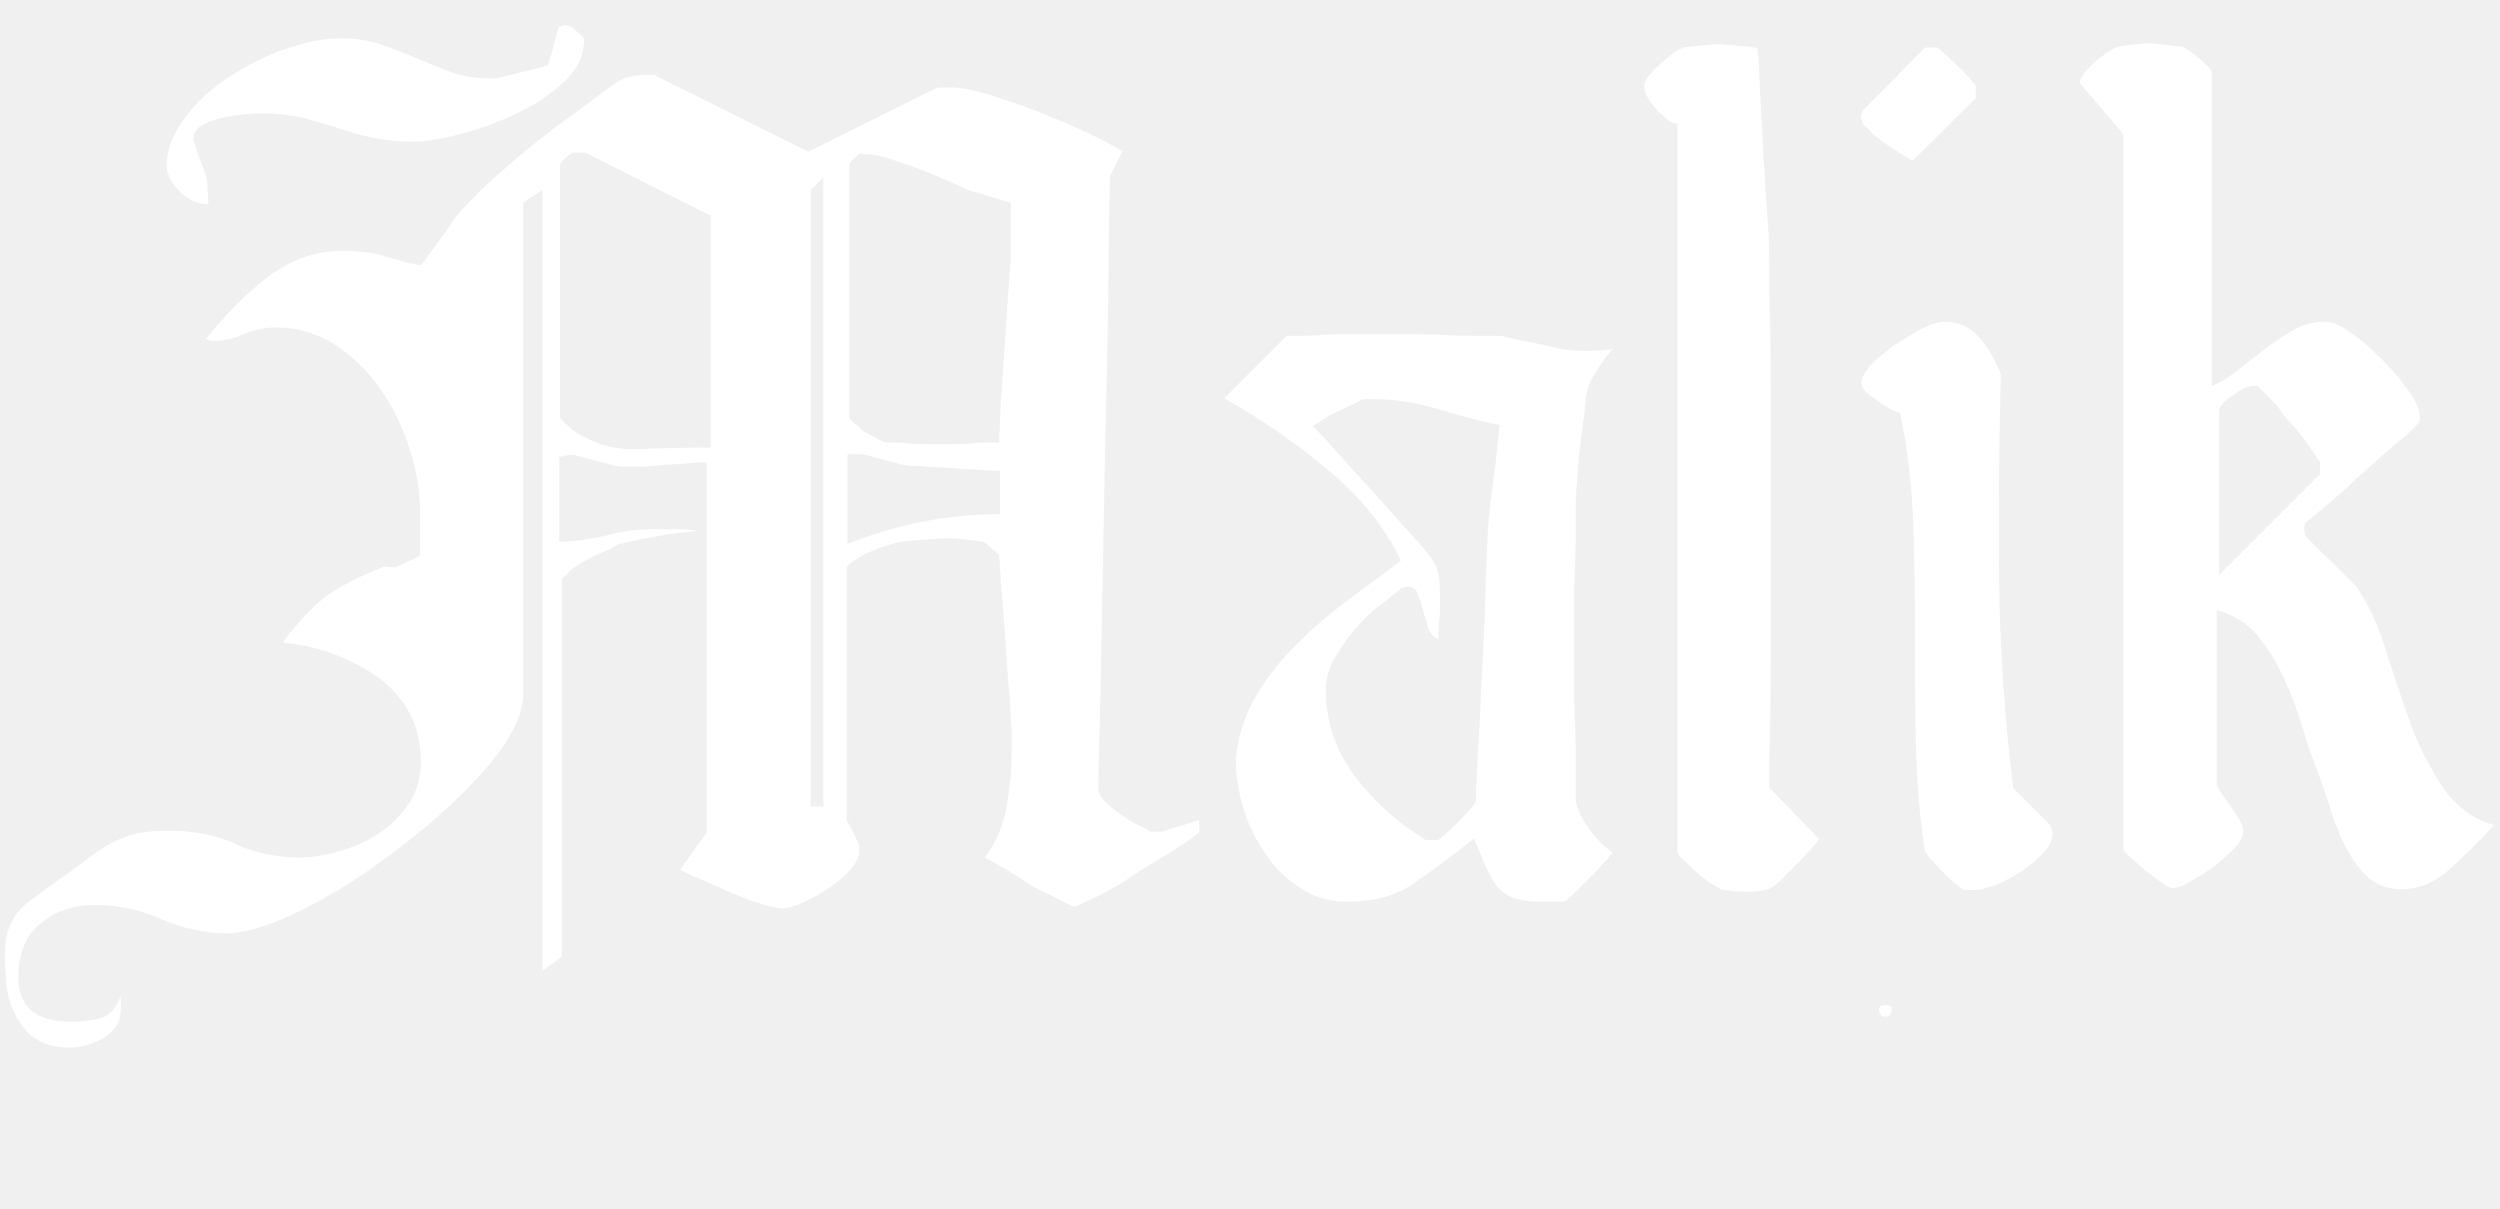
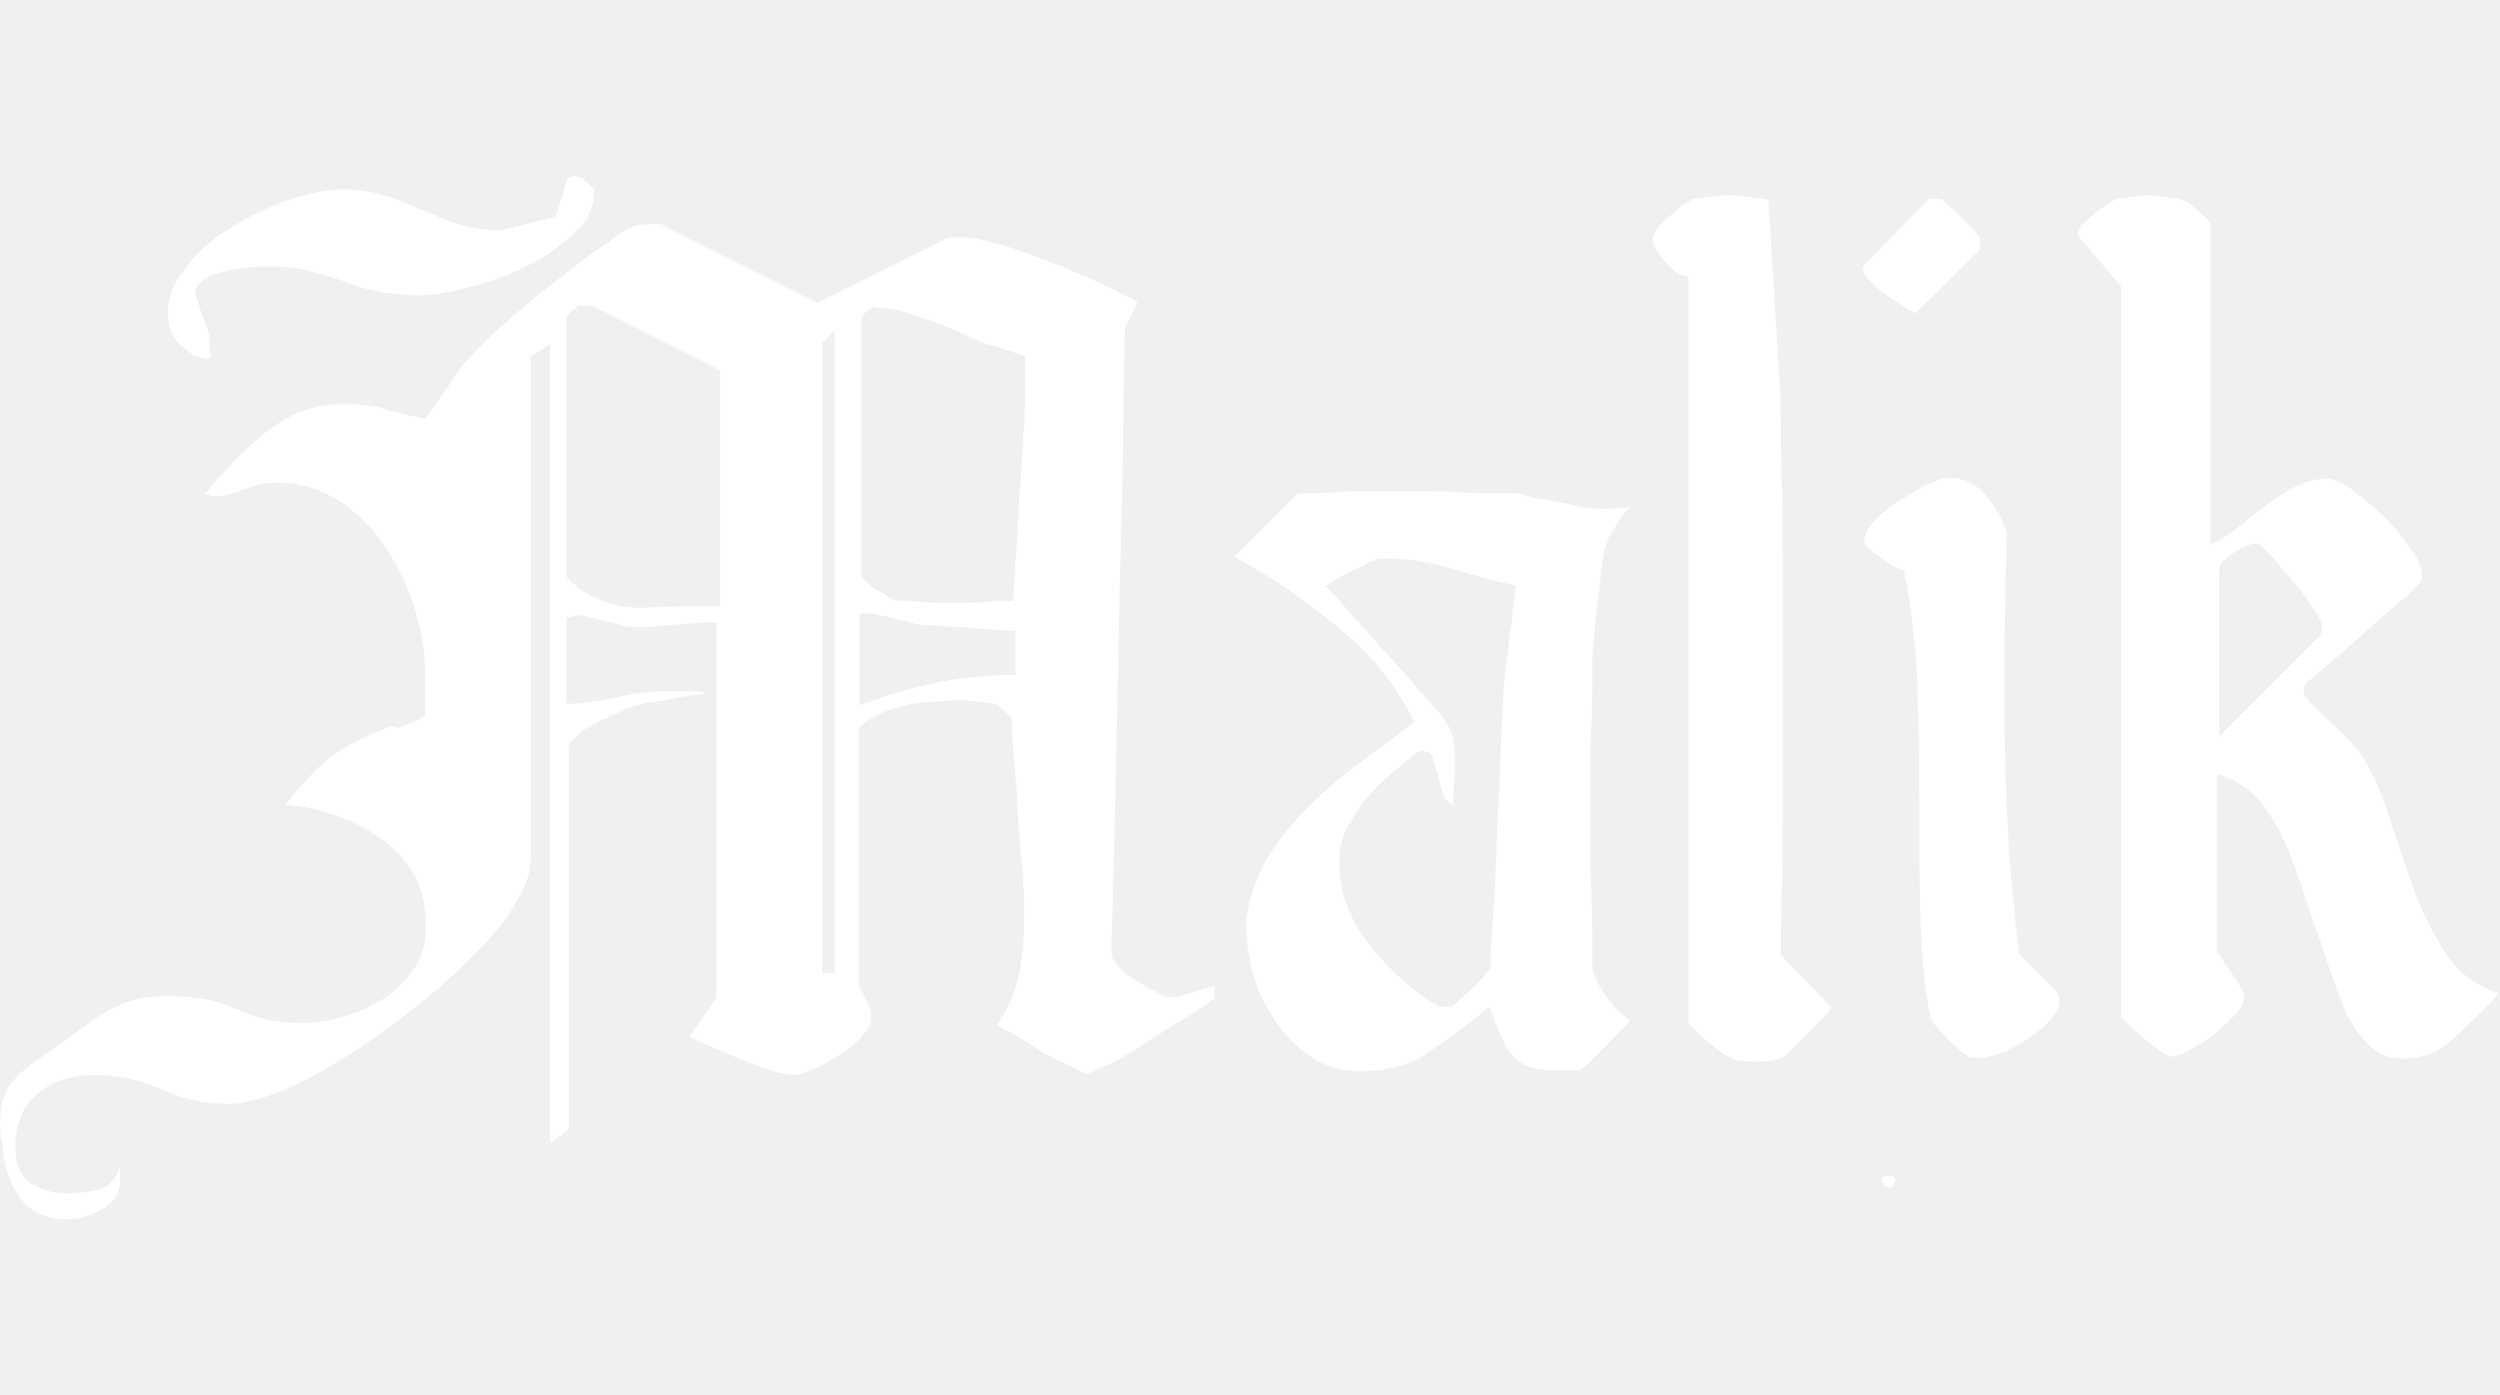
- <svg xmlns="http://www.w3.org/2000/svg" version="1.1" id="Layer_1" x="0px" y="0px" width="260" viewBox="0 0 300 145" style="enable-background:new 0 0 300 145;" xml:space="preserve">
+ <svg xmlns="http://www.w3.org/2000/svg" version="1.1" id="Layer_1" x="0px" y="0px" width="270" viewBox="0 0 260 145" style="enable-background:new 0 0 260 145;" xml:space="preserve">
  <style type="text/css">
	.st0{fill:#FFFFFF;}
</style>
  <g>
-     <path class="st0" d="M0.7,112.8c0.2-1.1,0.5-1.9,1-2.7s1.1-1.4,1.9-2s1.8-1.4,3-2.2c1.4-1,2.7-1.9,3.7-2.7c1-0.8,1.9-1.4,2.8-1.9   c0.9-0.5,1.9-0.9,3-1.2c1.1-0.3,2.5-0.4,4.3-0.4c2.9,0,5.5,0.5,7.9,1.6s5,1.6,7.7,1.6c1.6,0,3.2-0.3,4.9-0.8   c1.7-0.5,3.3-1.2,4.7-2.2c1.4-0.9,2.5-2.1,3.5-3.5c0.9-1.4,1.4-3,1.4-4.9c0-2.4-0.5-4.5-1.5-6.2c-1-1.7-2.3-3.1-3.9-4.2   c-1.6-1.1-3.4-2-5.3-2.7c-1.9-0.7-3.9-1.1-5.9-1.3c1.9-2.5,3.7-4.4,5.3-5.6c1.7-1.2,3.9-2.3,6.6-3.4c0.1-0.1,0.4-0.1,0.8-0.1   c0.4,0.1,0.7,0.1,0.8,0.1c0.2-0.1,0.7-0.3,1.5-0.7c0.8-0.3,1.3-0.6,1.5-0.8v-5.3c0-2.3-0.4-4.8-1.2-7.3c-0.8-2.5-1.9-4.9-3.4-7.1   c-1.5-2.2-3.3-4-5.4-5.4c-2.1-1.4-4.5-2.2-7.3-2.2c-1.4,0-2.7,0.3-3.9,0.8c-1.2,0.6-2.4,0.8-3.7,0.8c-0.1,0-0.2,0-0.4-0.1   c-0.2-0.1-0.3-0.1-0.4-0.1c2-2.5,4.3-5,7.1-7.2s5.8-3.4,9.4-3.4c0.4,0,1.1,0,1.8,0.1c0.8,0.1,1.2,0.1,1.3,0.1   c0.1,0,0.5,0.1,1.1,0.2c0.6,0.2,1.3,0.4,2,0.6c0.7,0.2,1.4,0.4,1.9,0.5c0.6,0.1,0.9,0.2,1.2,0.2c0.1-0.1,0.4-0.4,0.8-1   c0.4-0.6,0.9-1.2,1.4-1.9c0.5-0.7,1-1.4,1.4-2c0.4-0.6,0.7-1,0.8-1.1c1.1-1.3,2.5-2.7,4.1-4.2c1.6-1.4,3.2-2.8,4.9-4.2   c1.7-1.3,3.3-2.6,4.9-3.7c1.6-1.2,3-2.2,4.2-3.1c0.9-0.7,1.6-1.1,2.2-1.3c0.6-0.2,1.4-0.3,2.4-0.3c0.2,0,0.5,0,0.8,0   c0.3,0,0.5,0.1,0.5,0.2l18.1,9l15.1-7.5c0.1-0.1,0.4-0.2,1-0.2c0.6,0,0.9,0,1.2,0c1,0,2.4,0.3,4.2,0.8c1.8,0.6,3.8,1.2,5.8,2   c2,0.8,4,1.6,5.9,2.5c1.9,0.9,3.4,1.7,4.5,2.3l-1.5,3c-0.1,5.2-0.2,9.9-0.2,14c-0.1,4.2-0.1,8.9-0.3,14.1c-0.1,5.3-0.2,10.6-0.3,16   c-0.1,5.4-0.2,10.6-0.3,15.6c-0.1,5-0.2,9.3-0.3,12.8v1c0,0.6,0.3,1.1,0.9,1.7c0.6,0.6,1.3,1.1,2,1.6c0.7,0.5,1.4,0.9,2.1,1.2   c0.7,0.3,1.1,0.6,1.2,0.7h0.7h0.8c0.3-0.1,1.1-0.4,2.2-0.7c1.2-0.4,1.9-0.6,2.2-0.7v1.5c-1.3,1-2.5,1.8-3.5,2.4   c-1,0.6-2,1.2-3.1,1.9c-1.1,0.7-1.9,1.2-2.6,1.7c-0.3,0.2-0.8,0.5-1.4,0.8c-0.6,0.3-1.2,0.7-1.9,1c-0.7,0.3-1.2,0.6-1.7,0.8   c-0.5,0.2-0.8,0.3-0.9,0.3c-1.6-0.8-2.5-1.3-3-1.5c-0.3-0.1-0.9-0.4-1.6-0.8c-0.7-0.4-1.5-0.9-2.2-1.4c-0.8-0.5-1.5-0.9-2.2-1.3   c-0.7-0.4-1.3-0.7-1.6-0.9c1.3-1.8,2.2-3.8,2.6-6.1s0.6-4.5,0.6-6.6v-2.5c-0.1-1.5-0.2-3.5-0.4-5.9c-0.2-2.4-0.3-4.7-0.5-7   c-0.2-2.3-0.4-5-0.6-8.2l-1.7-1.5c-0.2-0.1-0.9-0.2-1.9-0.3c-1-0.1-1.9-0.2-2.4-0.2c-0.8,0-1.9,0.1-3.5,0.2   c-1.6,0.1-2.4,0.2-2.7,0.3c-0.4,0.1-1,0.3-1.7,0.5c-0.7,0.2-1.3,0.5-2,0.8c-0.7,0.3-1.2,0.7-1.7,1c-0.4,0.3-0.7,0.6-0.7,0.7v30.3   c0.1,0.2,0.4,0.7,0.8,1.5c0.4,0.8,0.6,1.3,0.7,1.5v0.8c0,0.7-0.4,1.4-1.1,2.2c-0.7,0.8-1.6,1.6-2.6,2.2c-1,0.7-2,1.2-3,1.7   c-1,0.4-1.8,0.7-2.5,0.7c-0.2,0-0.5,0-0.8-0.1c-0.3-0.1-0.6-0.1-0.7-0.1c-0.4-0.1-1.2-0.4-2.2-0.7c-1-0.4-2.1-0.8-3.2-1.3   s-2.2-1-3.2-1.4c-1-0.4-1.7-0.8-2.2-1l3.2-4.5V55.5c-0.4,0-1.2,0-2.2,0.1c-1,0.1-2.1,0.1-3.2,0.2S77.8,56,76.8,56c-1,0-1.7,0-2.2,0   c-0.2,0-0.6-0.1-1.2-0.2c-0.6-0.2-1.2-0.3-1.8-0.5c-0.7-0.2-1.3-0.3-1.9-0.5c-0.6-0.2-1-0.2-1.1-0.2c-0.2,0-0.5,0-0.8,0.1   c-0.3,0.1-0.6,0.1-0.7,0.1V65c1.9,0,3.7-0.3,5.5-0.7c1.8-0.5,3.7-0.8,5.8-0.8c0.4,0,1.3,0,2.7,0c1.3,0,2.2,0.1,2.7,0.2   c-0.3,0-0.9,0.1-1.8,0.2c-0.9,0.1-1.8,0.2-2.8,0.4c-1,0.2-1.9,0.3-2.7,0.5c-0.8,0.2-1.4,0.3-1.7,0.4c-0.2,0-0.6,0.1-1.1,0.4   c-0.5,0.3-1.1,0.6-1.7,0.8c-0.7,0.3-1.3,0.6-1.8,0.9c-0.6,0.3-1,0.6-1.3,0.8c-0.2,0.1-0.5,0.4-0.9,0.8c-0.4,0.4-0.6,0.6-0.6,0.7   v45.2l-2.3,1.7V22.8l-2.3,1.5v59c0,1.7-0.7,3.5-2,5.6c-1.3,2.1-3.1,4.1-5.2,6.2c-2.1,2.1-4.5,4.2-7.1,6.2c-2.6,2-5.2,3.9-7.9,5.5   c-2.7,1.6-5.2,2.9-7.5,3.8c-2.3,0.9-4.3,1.4-5.8,1.4c-2.8,0-5.4-0.6-7.9-1.7c-2.5-1.1-5.1-1.7-7.9-1.7c-2.7,0-4.9,0.7-6.6,2.2   c-1.8,1.4-2.7,3.6-2.7,6.5c0,1.9,0.6,3.2,1.7,4.1c1.2,0.8,2.6,1.2,4.4,1.2c1.3,0,2.5-0.1,3.7-0.4s1.9-1.2,2.5-2.7v1.5   c0,1.6-0.7,2.7-2,3.5c-1.3,0.8-2.7,1.2-4.2,1.2c-2.5,0-4.5-0.9-5.7-2.7c-1.3-1.8-1.9-3.8-1.9-6.1C0.5,115.2,0.6,113.9,0.7,112.8z    M22.3,14c1.4-1.9,3.2-3.5,5.4-4.9c2.2-1.4,4.4-2.5,6.8-3.3c2.4-0.8,4.5-1.2,6.4-1.2c1.7,0,3.2,0.2,4.7,0.7c1.5,0.5,3,1.1,4.4,1.7   c1.4,0.6,2.9,1.2,4.3,1.7c1.4,0.5,2.9,0.7,4.5,0.7h0.7c0.9-0.2,2.1-0.5,3.7-0.9c1.6-0.4,2.4-0.6,2.5-0.6C65.8,7.7,65.9,7.4,66,7   c0.1-0.4,0.3-0.9,0.4-1.4s0.3-1,0.4-1.5c0.1-0.5,0.2-0.8,0.3-0.9C67.5,3.1,67.7,3,67.8,3s0.3,0,0.4,0.1c0.2,0.1,0.3,0.1,0.4,0.1   c0.2,0.2,0.5,0.5,0.9,0.8c0.4,0.3,0.6,0.6,0.6,0.7c0,1.9-0.8,3.6-2.4,5.1c-1.6,1.5-3.5,2.8-5.7,3.8c-2.2,1.1-4.5,1.9-6.8,2.5   C52.9,16.7,51,17,49.6,17c-1.9,0-3.6-0.2-5-0.5c-1.4-0.3-2.8-0.7-4.2-1.2c-1.3-0.4-2.7-0.8-4.2-1.2c-1.4-0.3-3-0.5-4.7-0.5   c-0.3,0-1,0-1.9,0.1c-0.9,0.1-1.9,0.2-2.8,0.4c-0.9,0.2-1.8,0.5-2.5,0.9c-0.7,0.4-1.1,1-1.1,1.7c0,0.2,0.3,1,0.7,2.2   c0.5,1.3,0.8,2,0.8,2.2c0.1,0.2,0.2,0.8,0.2,1.7c0.1,0.9,0.1,1.5,0.1,1.7c-1.2,0-2.4-0.5-3.4-1.5c-1.1-1-1.6-2.1-1.6-3.3   C20.1,17.8,20.8,15.9,22.3,14z M68.7,18.3c-0.2,0.1-0.5,0.4-0.9,0.7c-0.4,0.4-0.6,0.6-0.6,0.8v30.3c0,0.1,0.2,0.3,0.6,0.7   c0.4,0.3,0.7,0.6,0.9,0.8c2.5,1.7,5.1,2.4,7.7,2.3c2.6-0.1,5.6-0.2,8.9-0.2V25.9l-15.1-7.6h-0.8H68.7z M97.3,96.8h1.5V21.3   l-1.5,1.5V96.8z M103.4,18.3c-0.2,0.1-0.5,0.4-0.9,0.7c-0.4,0.4-0.6,0.6-0.6,0.8v30.3c0,0.1,0.2,0.3,0.6,0.7   c0.4,0.3,0.7,0.6,0.9,0.8c0.3,0.2,0.9,0.5,1.6,0.9c0.7,0.4,1.2,0.6,1.4,0.6h0.8c0.5,0,1.2,0,1.9,0.1c0.7,0.1,1.5,0.1,2.2,0.1   c0.8,0,1.4,0,1.8,0c0.2,0,0.7,0,1.3,0c0.7,0,1.4,0,2.1-0.1c0.7-0.1,1.4-0.1,1.9-0.1c0.7,0,1.2,0,1.5,0c0-0.9,0.1-2.5,0.2-4.8   c0.2-2.3,0.3-4.8,0.5-7.3c0.2-2.5,0.3-5,0.5-7.2c0.2-2.3,0.2-3.9,0.2-4.8v-2.8v-1.8c-0.1-0.1-0.4-0.2-0.8-0.3   c-0.4-0.1-0.9-0.3-1.4-0.4c-0.5-0.2-1-0.3-1.5-0.5s-0.8-0.2-0.9-0.2c-0.6-0.2-1.4-0.6-2.5-1.1c-1.1-0.5-2.3-1-3.6-1.5   c-1.3-0.5-2.5-0.9-3.7-1.3c-1.2-0.4-2.2-0.6-3-0.6H103.4z M101.9,65.2c5.8-2.3,11.8-3.5,18.1-3.5v-5.2c-0.4,0-1.2,0-2.2-0.1   c-1-0.1-2.1-0.1-3.2-0.2c-1.1-0.1-2.2-0.1-3.2-0.2c-1-0.1-1.7-0.1-2.2-0.1c-0.2,0-0.6-0.1-1.2-0.2c-0.6-0.2-1.2-0.3-1.8-0.5   c-0.7-0.2-1.3-0.3-1.9-0.5c-0.6-0.2-1-0.2-1.1-0.2h-0.8h-0.7V65.2z" />
-     <path class="st0" d="M150.5,83.9c1.3-2.3,3-4.5,5-6.5c2-2,4.1-3.8,6.4-5.5c2.3-1.7,4.3-3.2,6.2-4.6c-2-4.2-5-7.9-9.1-11.2   c-4-3.3-8.1-6.1-12.1-8.3l7.5-7.5h1.2c0.9,0,1.9,0,2.9-0.1c1.1-0.1,2.1-0.1,3.2-0.1c1.2,0,2.2,0,3,0c0.9,0,2.1,0,3.7,0   c1.7,0,3.3,0,4.9,0.1c1.6,0.1,3.1,0.1,4.4,0.1c1.3,0,2.1,0,2.3,0c0.2,0,0.7,0.1,1.4,0.3c0.7,0.2,1.5,0.3,2.4,0.5   c0.9,0.2,1.7,0.3,2.4,0.5c0.7,0.2,1.2,0.3,1.4,0.3c0.4,0.1,1.4,0.2,2.8,0.2c1.5,0,2.6-0.1,3.2-0.2c-0.3,0.2-0.9,0.9-1.7,2.1   s-1.2,2-1.3,2.4c-0.1,0.3-0.3,1.1-0.4,2.4s-0.3,2.6-0.5,4.1c-0.2,1.4-0.3,2.8-0.4,4.2c-0.1,1.3-0.2,2.3-0.2,3c0,0.2,0,1.1,0,2.5   c0,1.4,0,3.1-0.1,5c-0.1,1.9-0.1,3.8-0.1,5.8c0,2,0,3.6,0,4.8c0,0.7,0,1.9,0,3.7c0,1.7,0,3.4,0.1,5.3c0.1,1.9,0.1,3.7,0.1,5.5   c0,1.7,0,2.8,0,3.5c0.3,1.2,0.9,2.4,1.7,3.4c0.8,1.1,1.7,2,2.7,2.7c-0.2,0.3-0.6,0.8-1.1,1.3c-0.5,0.6-1.1,1.2-1.7,1.8   c-0.7,0.7-1.3,1.3-1.8,1.8c-0.6,0.6-1,0.9-1.3,1c-0.1,0-0.5,0-1.2,0c-0.7,0-1.2,0-1.7,0c-1.3,0-2.4-0.2-3.2-0.5   c-0.8-0.3-1.4-0.8-1.9-1.4c-0.5-0.6-0.9-1.4-1.3-2.3c-0.4-0.9-0.9-2.1-1.4-3.4c-2.5,2-4.9,3.8-7.1,5.3c-2.2,1.6-4.9,2.3-8.2,2.3   c-2,0-3.8-0.5-5.5-1.6c-1.7-1.1-3.1-2.4-4.2-4.1c-1.2-1.7-2.1-3.5-2.7-5.5c-0.6-2-0.9-3.9-0.9-5.8   C148.5,88.7,149.2,86.3,150.5,83.9z M162.7,93.3c2.4,3.1,5.2,5.6,8.4,7.5h0.8h0.7c0.4-0.3,1.3-1.1,2.4-2.2c1.2-1.2,1.9-2,2.1-2.4   c0-1.2,0.1-3.4,0.3-6.5c0.2-3.1,0.3-6.4,0.5-10c0.2-3.5,0.3-6.9,0.4-10.1c0.1-3.2,0.2-5.3,0.3-6.6c0-0.4,0.1-1.2,0.2-2.4   c0.2-1.2,0.3-2.4,0.5-3.7s0.3-2.5,0.4-3.6c0.1-1.1,0.2-1.9,0.3-2.3c-2.2-0.4-4.7-1.1-7.4-1.9c-2.7-0.8-5.3-1.2-7.7-1.2h-1.3   c-0.2,0.1-0.6,0.3-1.2,0.6c-0.6,0.3-1.2,0.6-1.9,0.9c-0.7,0.3-1.3,0.7-1.8,1c-0.6,0.3-0.9,0.6-1.2,0.7c0.6,0.6,1.5,1.5,2.7,2.9   c1.3,1.4,2.6,2.9,4.1,4.5c1.4,1.6,2.8,3.1,4.1,4.6c1.3,1.4,2.2,2.4,2.7,3c1,1.2,1.5,2.3,1.6,3.2c0.1,0.9,0.1,2.1,0.1,3.6   c0,0.2,0,0.8-0.1,1.8c-0.1,1-0.1,1.7-0.1,2c-0.7-0.3-1.1-0.9-1.3-1.6c-0.2-0.7-0.4-1.4-0.6-2.1c-0.2-0.7-0.4-1.3-0.6-1.8   c-0.2-0.6-0.7-0.8-1.3-0.8l-0.7,0.2c-0.7,0.6-1.5,1.3-2.6,2.1c-1.1,0.8-2,1.8-3,2.9c-0.9,1.1-1.7,2.3-2.4,3.5s-1,2.4-1,3.7   C159.1,86.6,160.3,90.2,162.7,93.3z" />
-     <path class="st0" d="M199.9,14.2c-0.4-0.4-0.9-0.8-1.3-1.3c-0.4-0.5-0.8-1-1-1.4c-0.2-0.4-0.3-0.8-0.3-1.2c0-0.6,0.6-1.4,1.8-2.5   s2.1-1.8,2.7-2c0.1-0.1,0.7-0.2,1.9-0.3c1.2-0.1,2-0.2,2.6-0.2c0.4,0,1.2,0.1,2.4,0.2s1.9,0.2,2.2,0.3c0.1,1,0.2,2.7,0.3,5.1   c0.1,2.4,0.3,4.9,0.4,7.6c0.2,2.7,0.3,5.3,0.5,7.7c0.2,2.4,0.2,4.2,0.2,5.2c0,1.6,0,4,0.1,7.3c0.1,3.3,0.1,7.1,0.1,11.3   c0,4.1,0,8.4,0,13c0,4.5,0,8.9,0,13.1c0,4.1,0,7.8-0.1,11.1c-0.1,3.3-0.1,5.8-0.1,7.3l6,6.2c-0.2,0.3-0.6,0.8-1.1,1.3   c-0.5,0.6-1.1,1.2-1.7,1.8c-0.7,0.7-1.3,1.3-1.8,1.8c-0.6,0.6-1,0.9-1.3,1c-0.1,0.1-0.5,0.2-1.2,0.3c-0.7,0.1-1.3,0.1-1.7,0.1   s-1.1,0-1.8-0.1c-0.8-0.1-1.2-0.1-1.3-0.3c-0.3-0.1-0.8-0.4-1.4-0.8c-0.6-0.4-1.2-0.9-1.7-1.4s-1-0.9-1.4-1.3   c-0.4-0.4-0.6-0.7-0.6-0.9V14.8C200.7,14.8,200.3,14.6,199.9,14.2z" />
-     <path class="st0" d="M223.5,13.3l7.5-7.6h0.8h0.7c0.4,0.3,1.2,1.1,2.4,2.2s1.9,2,2.2,2.4V11v0.8l-7.6,7.5c-2.3-1.4-3.8-2.4-4.5-3   l-1.5-1.5c0-0.1,0-0.3-0.1-0.4s-0.1-0.3-0.1-0.4C223.3,13.9,223.4,13.6,223.5,13.3z M229.9,89c-0.1-4.4-0.1-8.8-0.1-13.1   c0-4.4-0.1-8.9-0.2-13.3c-0.2-4.4-0.7-8.8-1.6-13.1c-0.4,0-1.2-0.4-2.4-1.2c-1.2-0.8-1.9-1.4-2.1-1.8c-0.3-0.6-0.1-1.3,0.6-2.2   c0.7-0.9,1.7-1.7,2.8-2.6c1.2-0.8,2.4-1.5,3.6-2.2c1.2-0.6,2.2-0.9,2.8-0.9c1.8,0,3.2,0.7,4.3,2c1.1,1.3,1.9,2.8,2.5,4.3   c-0.2,7.9-0.3,16.1-0.2,24.8c0.1,8.6,0.7,17,1.7,24.9l4.5,4.5c0,0.1,0,0.2,0.1,0.4c0.1,0.2,0.1,0.3,0.1,0.4c0,0.8-0.3,1.6-1,2.3   c-0.7,0.8-1.5,1.5-2.5,2.2c-1,0.7-2,1.2-3.1,1.7c-1.1,0.4-2,0.7-2.7,0.7h-1.3c-0.2-0.1-0.6-0.4-1.1-0.8c-0.5-0.4-1-0.9-1.5-1.4   s-0.9-1-1.3-1.4c-0.4-0.4-0.6-0.8-0.8-1C230.3,97.8,230,93.4,229.9,89z M226.2,122c-0.3,0-0.6-0.2-0.7-0.7   c-0.1-0.4,0.1-0.7,0.7-0.7c0.7,0,0.9,0.2,0.8,0.7C226.9,121.8,226.6,122,226.2,122z" />
-     <path class="st0" d="M249.6,10c-0.1-0.1,0-0.4,0.2-0.8s0.7-0.9,1.2-1.4s1-0.9,1.6-1.3c0.6-0.4,1.1-0.7,1.5-0.9   c0.1,0,0.6-0.1,1.5-0.2c0.9-0.1,1.6-0.2,2.2-0.2c0.6,0,1.3,0.1,2.3,0.2c1,0.1,1.5,0.2,1.7,0.2c0.6,0.2,1.3,0.7,2.2,1.5   c0.9,0.8,1.4,1.3,1.4,1.5v37.7c1.1-0.4,2.2-1.1,3.3-2c1.1-0.9,2.2-1.7,3.3-2.6c1.1-0.8,2.2-1.5,3.4-2.2c1.2-0.6,2.4-0.9,3.6-0.9   c0.9,0,2,0.5,3.2,1.4c1.3,0.9,2.5,2,3.7,3.2c1.2,1.2,2.3,2.5,3.2,3.8c0.9,1.3,1.3,2.3,1.3,3c0,0.4-0.1,0.7-0.2,0.8   c-0.8,0.8-1.3,1.3-1.5,1.5c-0.4,0.3-1.3,1-2.4,2c-1.2,1-2.4,2.1-3.6,3.2c-1.2,1.2-2.4,2.2-3.6,3.2c-1.2,1-2,1.7-2.4,2   c-0.1,0.1-0.2,0.4-0.2,0.8c0,0.4,0.1,0.7,0.2,0.8c0.1,0.2,0.5,0.6,1.1,1.2c0.6,0.6,1.2,1.2,1.9,1.8c0.7,0.7,1.3,1.3,1.9,1.9   s1,1,1.1,1.1c1.4,2,2.6,4.5,3.5,7.4c0.9,2.9,1.9,5.8,2.9,8.7s2.4,5.5,3.9,7.9c1.6,2.4,3.7,4,6.3,4.7c-1.4,1.6-3.1,3.2-5,5   c-1.9,1.8-3.9,2.7-6.1,2.7c-1.7,0-3-0.5-4.1-1.5c-1.1-1-1.9-2.2-2.7-3.7c-0.7-1.4-1.3-3-1.8-4.6c-0.5-1.6-1-3-1.4-4.1   c-0.7-1.7-1.3-3.5-1.9-5.5c-0.6-2-1.3-3.9-2.2-5.8c-0.8-1.9-1.9-3.6-3.1-5.1c-1.2-1.5-2.9-2.6-5-3.2v21.1c0.2,0.3,0.7,1.1,1.5,2.2   s1.3,2,1.5,2.4c0.1,0.3,0.2,0.6,0.2,0.7c0,0.7-0.3,1.4-1,2.1s-1.4,1.4-2.3,2.1c-0.9,0.7-1.7,1.2-2.6,1.7c-0.8,0.5-1.4,0.8-1.7,0.9   c-0.1,0-0.3,0-0.4,0.1c-0.2,0.1-0.3,0.1-0.4,0.1c-0.1,0-0.3-0.1-0.7-0.2c-0.9-0.6-2-1.4-3.3-2.5c-1.3-1.1-2-1.8-2-2V16.1L249.6,10z    M268,47.4c-1.2,0.8-1.7,1.4-1.7,2V69l12.1-12.1v-0.7v-0.8c-0.1-0.1-0.4-0.4-0.7-1c-0.4-0.5-0.8-1.2-1.3-1.8   c-0.5-0.7-1-1.3-1.5-1.8c-0.5-0.6-0.9-1-1.1-1.3c-0.3-0.6-0.9-1.2-1.7-2c-0.8-0.8-1.2-1.2-1.3-1.2C270.1,46.2,269.1,46.6,268,47.4z   " />
+     <path class="st0" d="M0.1,115.3c0.2-1,0.4-1.7,0.9-2.4s1-1.2,1.7-1.8s1.6-1.2,2.7-1.9c1.2-0.9,2.4-1.7,3.3-2.4s1.7-1.2,2.5-1.7   c0.8-0.4,1.7-0.8,2.7-1.1c1-0.3,2.2-0.4,3.8-0.4c2.6,0,4.9,0.4,7,1.4c2.1,1,4.4,1.4,6.8,1.4c1.4,0,2.8-0.3,4.3-0.7   c1.5-0.4,2.9-1.1,4.2-1.9c1.2-0.8,2.2-1.9,3.1-3.1c0.8-1.2,1.2-2.7,1.2-4.3c0-2.1-0.4-4-1.3-5.5s-2-2.7-3.4-3.7   c-1.4-1-3-1.8-4.7-2.4s-3.4-1-5.2-1.1c1.7-2.2,3.3-3.9,4.7-5c1.5-1.1,3.4-2,5.8-3c0.1-0.1,0.4-0.1,0.7-0.1c0.4,0.1,0.6,0.1,0.7,0.1   c0.2-0.1,0.6-0.3,1.3-0.6c0.7-0.3,1.1-0.5,1.3-0.7v-4.7c0-2-0.4-4.2-1.1-6.5c-0.7-2.2-1.7-4.3-3-6.3c-1.3-1.9-2.9-3.5-4.8-4.8   c-1.9-1.2-4-1.9-6.5-1.9c-1.2,0-2.4,0.3-3.4,0.7c-1.1,0.5-2.1,0.7-3.3,0.7c-0.1,0-0.2,0-0.4-0.1c-0.2-0.1-0.3-0.1-0.4-0.1   c1.8-2.2,3.8-4.4,6.3-6.4s5.1-3,8.3-3c0.4,0,1,0,1.6,0.1c0.7,0.1,1.1,0.1,1.1,0.1s0.4,0.1,1,0.2c0.5,0.2,1.1,0.4,1.8,0.5   c0.6,0.2,1.2,0.4,1.7,0.4c0.5,0.1,0.8,0.2,1.1,0.2c0.1-0.1,0.4-0.4,0.7-0.9c0.4-0.5,0.8-1.1,1.2-1.7c0.4-0.6,0.9-1.2,1.2-1.8   c0.4-0.5,0.6-0.9,0.7-1c1-1.1,2.2-2.4,3.6-3.7c1.4-1.2,2.8-2.5,4.3-3.7c1.5-1.1,2.9-2.3,4.3-3.3c1.4-1.1,2.7-1.9,3.7-2.7   c0.8-0.6,1.4-1,1.9-1.1c0.5-0.2,1.2-0.3,2.1-0.3c0.2,0,0.4,0,0.7,0s0.4,0.1,0.4,0.2l16,8l13.3-6.6c0.1-0.1,0.4-0.2,0.9-0.2   c0.5,0,0.8,0,1.1,0c0.9,0,2.1,0.3,3.7,0.7c1.6,0.5,3.4,1.1,5.1,1.8c1.8,0.7,3.5,1.4,5.2,2.2c1.7,0.8,3,1.5,4,2l-1.3,2.7   c-0.1,4.6-0.2,8.8-0.2,12.4c-0.1,3.7-0.1,7.9-0.3,12.5c-0.1,4.7-0.2,9.4-0.3,14.1c-0.1,4.8-0.2,9.4-0.3,13.8   c-0.1,4.4-0.2,8.2-0.3,11.3v0.9c0,0.5,0.3,1,0.8,1.5c0.5,0.5,1.1,1,1.8,1.4s1.2,0.8,1.9,1.1c0.6,0.3,1,0.5,1.1,0.6h0.6h0.7   c0.3-0.1,1-0.4,1.9-0.6c1.1-0.4,1.7-0.5,1.9-0.6v1.3c-1.1,0.9-2.2,1.6-3.1,2.1c-0.9,0.5-1.8,1.1-2.7,1.7c-1,0.6-1.7,1.1-2.3,1.5   c-0.3,0.2-0.7,0.4-1.2,0.7c-0.5,0.3-1.1,0.6-1.7,0.9c-0.6,0.3-1.1,0.5-1.5,0.7c-0.4,0.2-0.7,0.3-0.8,0.3c-1.4-0.7-2.2-1.1-2.7-1.3   c-0.3-0.1-0.8-0.4-1.4-0.7c-0.6-0.4-1.3-0.8-1.9-1.2c-0.7-0.4-1.3-0.8-1.9-1.1c-0.6-0.4-1.1-0.6-1.4-0.8c1.1-1.6,1.9-3.4,2.3-5.4   c0.4-2,0.5-4,0.5-5.8v-2.2c-0.1-1.3-0.2-3.1-0.4-5.2s-0.3-4.2-0.4-6.2c-0.2-2-0.4-4.4-0.5-7.2l-1.5-1.3c-0.2-0.1-0.8-0.2-1.7-0.3   s-1.7-0.2-2.1-0.2c-0.7,0-1.7,0.1-3.1,0.2c-1.4,0.1-2.1,0.2-2.4,0.3c-0.4,0.1-0.9,0.3-1.5,0.4S92,74,91.4,74.3s-1.1,0.6-1.5,0.9   c-0.4,0.3-0.6,0.5-0.6,0.6v26.8c0.1,0.2,0.4,0.6,0.7,1.3c0.4,0.7,0.5,1.1,0.6,1.3v0.7c0,0.6-0.4,1.2-1,1.9   c-0.6,0.7-1.4,1.4-2.3,1.9c-0.9,0.6-1.8,1.1-2.7,1.5c-0.9,0.4-1.6,0.6-2.2,0.6c-0.2,0-0.4,0-0.7-0.1c-0.3-0.1-0.5-0.1-0.6-0.1   c-0.4-0.1-1.1-0.4-1.9-0.6c-0.9-0.4-1.9-0.7-2.8-1.1c-1-0.4-1.9-0.9-2.8-1.2c-0.9-0.4-1.5-0.7-1.9-0.9l2.8-4V64.7   c-0.4,0-1.1,0-1.9,0.1c-0.9,0.1-1.9,0.1-2.8,0.2c-1,0.1-1.4,0.2-2.3,0.2s-1.5,0-1.9,0c-0.2,0-0.5-0.1-1.1-0.2   c-0.5-0.2-1.1-0.3-1.6-0.4c-0.6-0.2-1.1-0.3-1.7-0.4c-0.5-0.2-0.9-0.2-1-0.2c-0.2,0-0.4,0-0.7,0.1c-0.3,0.1-0.5,0.1-0.6,0.1v9   c1.7,0,3.3-0.3,4.9-0.6c1.6-0.4,3.3-0.7,5.1-0.7c0.4,0,1.1,0,2.4,0c1.1,0,1.9,0.1,2.4,0.2c-0.3,0-0.8,0.1-1.6,0.2   c-0.8,0.1-1.6,0.2-2.5,0.4s-1.7,0.3-2.4,0.4c-0.7,0.2-1.2,0.3-1.5,0.4c-0.2,0-0.5,0.1-1,0.4s-1,0.5-1.5,0.7   c-0.6,0.3-1.1,0.5-1.6,0.8c-0.5,0.3-0.9,0.5-1.1,0.7c-0.2,0.1-0.4,0.4-0.8,0.7c-0.4,0.4-0.5,0.5-0.5,0.6v40l-2,1.5V35.8l-2,1.3   v52.2c0,1.5-0.6,3.1-1.8,5c-1.1,1.9-2.7,3.6-4.6,5.5c-1.9,1.9-4,3.7-6.3,5.5s-4.6,3.4-7,4.9s-4.6,2.6-6.6,3.4   c-2,0.8-3.8,1.2-5.1,1.2c-2.5,0-4.8-0.5-7-1.5c-2.2-1-4.5-1.5-7-1.5c-2.4,0-4.3,0.6-5.8,1.9c-1.6,1.2-2.4,3.2-2.4,5.7   c0,1.7,0.5,2.8,1.5,3.6c1.1,0.7,2.3,1.1,3.9,1.1c1.1,0,2.2-0.1,3.3-0.4s1.7-1.1,2.2-2.4v1.3c0,1.4-0.6,2.4-1.8,3.1   s-2.4,1.1-3.7,1.1c-2.2,0-4-0.8-5-2.4c-1.1-1.6-1.7-3.4-1.7-5.4C-0.1,117.5,0,116.3,0.1,115.3z M19.2,28c1.2-1.7,2.8-3.1,4.8-4.3   c1.9-1.2,3.9-2.2,6-2.9c2.1-0.7,4-1.1,5.7-1.1c1.5,0,2.8,0.2,4.2,0.6s2.7,1,3.9,1.5c1.2,0.5,2.6,1.1,3.8,1.5c1.2,0.4,2.6,0.6,4,0.6   h0.6c0.8-0.2,1.9-0.4,3.3-0.8c1.4-0.4,2.1-0.5,2.2-0.5c0.1-0.2,0.2-0.4,0.3-0.8c0.1-0.4,0.3-0.8,0.4-1.2c0.1-0.4,0.3-0.9,0.4-1.3   s0.2-0.7,0.3-0.8c0.4-0.1,0.5-0.2,0.6-0.2c0.1,0,0.3,0,0.4,0.1c0.2,0.1,0.3,0.1,0.4,0.1c0.2,0.2,0.4,0.4,0.8,0.7   c0.4,0.3,0.5,0.5,0.5,0.6c0,1.7-0.7,3.2-2.1,4.5c-1.4,1.3-3.1,2.5-5,3.4c-1.9,1-4,1.7-6,2.2c-2,0.5-3.7,0.8-5,0.8   c-1.7,0-3.2-0.2-4.4-0.4s-2.5-0.6-3.7-1.1c-1.1-0.4-2.4-0.7-3.7-1.1c-1.2-0.3-2.7-0.4-4.2-0.4c-0.3,0-0.9,0-1.7,0.1   c-0.8,0.1-1.7,0.2-2.5,0.4c-0.8,0.2-1.6,0.4-2.2,0.8c-0.6,0.4-1,0.9-1,1.5c0,0.2,0.3,0.9,0.6,1.9c0.4,1.1,0.7,1.8,0.7,1.9   c0.1,0.2,0.2,0.7,0.2,1.5c0.1,0.8,0.1,1.3,0.1,1.5c-1.1,0-2.1-0.4-3-1.3c-1-0.9-1.4-1.9-1.4-2.9C17.3,31.3,17.9,29.7,19.2,28z    M60.2,31.8c-0.2,0.1-0.4,0.4-0.8,0.6c-0.4,0.4-0.5,0.5-0.5,0.7v26.8c0,0.1,0.2,0.3,0.5,0.6c0.4,0.3,0.6,0.5,0.8,0.7   c2.2,1.5,4.5,2.1,6.8,2c2.3-0.1,5-0.2,7.9-0.2V38.5l-13.3-6.7h-0.7H60.2z M85.5,101.2h1.3V34.4l-1.3,1.3V101.2z M90.9,31.8   c-0.2,0.1-0.4,0.4-0.8,0.6c-0.4,0.4-0.5,0.5-0.5,0.7v26.8c0,0.1,0.2,0.3,0.5,0.6c0.4,0.3,0.6,0.5,0.8,0.7c0.3,0.2,0.8,0.4,1.4,0.8   c0.6,0.4,1.1,0.5,1.2,0.5h0.7c0.4,0,1.1,0,1.7,0.1c0.6,0.1,1.3,0.1,1.9,0.1c0.7,0,1.2,0,1.6,0c0.2,0,0.6,0,1.1,0   c0.6,0,1.2,0,1.9-0.1s1.2-0.1,1.7-0.1c0.6,0,1.1,0,1.3,0c0-0.8,0.1-2.2,0.2-4.2c0.2-2,0.3-4.2,0.4-6.5c0.2-2.2,0.3-4.4,0.4-6.4   c0.2-2,0.2-3.4,0.2-4.2v-2.5v-1.6c-0.1-0.1-0.4-0.2-0.7-0.3c-0.4-0.1-0.8-0.3-1.2-0.4c-0.4-0.2-0.9-0.3-1.3-0.4   c-0.4-0.2-0.7-0.2-0.8-0.2c-0.5-0.2-1.2-0.5-2.2-1c-1-0.4-2-0.9-3.2-1.3s-2.2-0.8-3.3-1.1C92.9,32.1,92,32,91.3,32h-0.4V31.8z    M89.6,73.3c5.1-2,10.4-3.1,16-3.1v-4.6c-0.4,0-1.1,0-1.9-0.1c-0.9-0.1-1.9-0.1-2.8-0.2c-1-0.1-1.9-0.1-2.8-0.2S96.5,65,96,65   c-0.2,0-0.5-0.1-1.1-0.2c-0.5-0.2-1.1-0.3-1.6-0.4c-0.6-0.2-1.1-0.3-1.7-0.4c-0.5-0.2-0.9-0.2-1-0.2H90h-0.6v9.5H89.6z" />
+     <path class="st0" d="M131.5,89.8c1.1-2,2.7-4,4.4-5.7c1.8-1.8,3.6-3.4,5.7-4.9c2-1.5,3.8-2.8,5.5-4.1c-1.8-3.7-4.4-7-8-9.9   c-3.5-2.9-7.2-5.4-10.7-7.3l6.6-6.6h1.1c0.8,0,1.7,0,2.6-0.1c1-0.1,1.9-0.1,2.8-0.1c1.1,0,1.9,0,2.7,0c0.8,0,1.9,0,3.3,0   c1.5,0,2.9,0,4.3,0.1s2.7,0.1,3.9,0.1s1.9,0,2,0c0.2,0,0.6,0.1,1.2,0.3c0.6,0.2,1.3,0.3,2.1,0.4c0.8,0.2,1.5,0.3,2.1,0.4   c0.6,0.2,1.1,0.3,1.2,0.3c0.4,0.1,1.2,0.2,2.5,0.2c1.3,0,2.3-0.1,2.8-0.2c-0.3,0.2-0.8,0.8-1.5,1.9c-0.7,1.1-1.1,1.8-1.1,2.1   c-0.1,0.3-0.3,1-0.4,2.1c-0.1,1.1-0.3,2.3-0.4,3.6c-0.2,1.2-0.3,2.5-0.4,3.7c-0.1,1.1-0.2,2-0.2,2.7c0,0.2,0,1,0,2.2   c0,1.2,0,2.7-0.1,4.4c-0.1,1.7-0.1,3.4-0.1,5.1s0,3.2,0,4.2c0,0.6,0,1.7,0,3.3c0,1.5,0,3,0.1,4.7c0.1,1.7,0.1,3.3,0.1,4.9   c0,1.5,0,2.5,0,3.1c0.3,1.1,0.8,2.1,1.5,3c0.7,1,1.5,1.8,2.4,2.4c-0.2,0.3-0.5,0.7-1,1.1c-0.4,0.5-1,1.1-1.5,1.6   c-0.6,0.6-1.1,1.1-1.6,1.6c-0.5,0.5-0.9,0.8-1.1,0.9c-0.1,0-0.4,0-1.1,0c-0.6,0-1.1,0-1.5,0c-1.1,0-2.1-0.2-2.8-0.4   c-0.7-0.3-1.2-0.7-1.7-1.2c-0.4-0.5-0.8-1.2-1.1-2c-0.4-0.8-0.8-1.9-1.2-3c-2.2,1.8-4.3,3.4-6.3,4.7c-1.9,1.4-4.3,2-7.2,2   c-1.8,0-3.4-0.4-4.9-1.4c-1.5-1-2.7-2.1-3.7-3.6c-1.1-1.5-1.9-3.1-2.4-4.9c-0.5-1.8-0.8-3.4-0.8-5.1   C129.7,94,130.4,91.9,131.5,89.8z M142.3,98.1c2.1,2.7,4.6,5,7.4,6.6h0.7h0.6c0.4-0.3,1.1-1,2.1-1.9c1.1-1.1,1.7-1.8,1.9-2.1   c0-1.1,0.1-3,0.3-5.7c0.2-2.7,0.3-5.7,0.4-8.8c0.2-3.1,0.3-6.1,0.4-8.9s0.2-4.7,0.3-5.8c0-0.4,0.1-1.1,0.2-2.1   c0.2-1.1,0.3-2.1,0.4-3.3c0.2-1.1,0.3-2.2,0.4-3.2c0.1-1,0.2-1.7,0.3-2c-1.9-0.4-4.2-1-6.5-1.7s-4.7-1.1-6.8-1.1h-1.1   c-0.2,0.1-0.5,0.3-1.1,0.5c-0.5,0.3-1.1,0.5-1.7,0.8c-0.6,0.3-1.1,0.6-1.6,0.9c-0.5,0.3-0.8,0.5-1.1,0.6c0.5,0.5,1.3,1.3,2.4,2.6   c1.1,1.2,2.3,2.6,3.6,4c1.2,1.4,2.5,2.7,3.6,4.1c1.1,1.2,1.9,2.1,2.4,2.7c0.9,1.1,1.3,2,1.4,2.8s0.1,1.9,0.1,3.2   c0,0.2,0,0.7-0.1,1.6s-0.1,1.5-0.1,1.8c-0.6-0.3-1-0.8-1.1-1.4c-0.2-0.6-0.4-1.2-0.5-1.9c-0.2-0.6-0.4-1.1-0.5-1.6   c-0.2-0.5-0.6-0.7-1.1-0.7l-0.6,0.2c-0.6,0.5-1.3,1.1-2.3,1.9s-1.8,1.6-2.7,2.6c-0.8,1-1.5,2-2.1,3.1c-0.6,1.1-0.9,2.1-0.9,3.3   C139.1,92.2,140.2,95.4,142.3,98.1z" />
+     <path class="st0" d="M174.2,28.2c-0.4-0.4-0.8-0.7-1.1-1.1c-0.4-0.4-0.7-0.9-0.9-1.2c-0.2-0.4-0.3-0.7-0.3-1.1   c0-0.5,0.5-1.2,1.6-2.2c1.1-1,1.9-1.6,2.4-1.8c0.1-0.1,0.6-0.2,1.7-0.3c1.1-0.1,1.8-0.2,2.3-0.2c0.4,0,1.1,0.1,2.1,0.2   c1.1,0.1,1.7,0.2,1.9,0.3c0.1,0.9,0.2,2.4,0.3,4.5s0.3,4.3,0.4,6.7c0.2,2.4,0.3,4.7,0.4,6.8c0.2,2.1,0.2,3.7,0.2,4.6   c0,1.4,0,3.5,0.1,6.5c0.1,2.9,0.1,6.3,0.1,10c0,3.6,0,7.4,0,11.5c0,4,0,7.9,0,11.6c0,3.6,0,6.9-0.1,9.8c-0.1,2.9-0.1,5.1-0.1,6.5   l5.3,5.5c-0.2,0.3-0.5,0.7-1,1.1c-0.4,0.5-1,1.1-1.5,1.6c-0.6,0.6-1.1,1.1-1.6,1.6c-0.5,0.5-0.9,0.8-1.1,0.9   c-0.1,0.1-0.4,0.2-1.1,0.3c-0.6,0.1-1.1,0.1-1.5,0.1c-0.4,0-1,0-1.6-0.1c-0.7-0.1-1.1-0.1-1.1-0.3c-0.3-0.1-0.7-0.4-1.2-0.7   c-0.5-0.4-1.1-0.8-1.5-1.2s-0.9-0.8-1.2-1.1s-0.5-0.6-0.5-0.8V28.7C174.9,28.7,174.5,28.5,174.2,28.2z" />
+     <path class="st0" d="M194,27.4l6.6-6.7h0.7h0.6c0.4,0.3,1.1,1,2.1,1.9c1.1,1,1.7,1.8,1.9,2.1v0.6V26l-6.7,6.6c-2-1.2-3.4-2.1-4-2.7   l-1.3-1.3c0-0.1,0-0.3-0.1-0.4c-0.1-0.1-0.1-0.3-0.1-0.4C193.8,27.9,193.9,27.6,194,27.4z M199.7,94.3c-0.1-3.9-0.1-7.8-0.1-11.6   c0-3.9-0.1-7.9-0.2-11.8c-0.2-3.9-0.6-7.8-1.4-11.6c-0.4,0-1.1-0.4-2.1-1.1c-1.1-0.7-1.7-1.2-1.9-1.6c-0.3-0.5-0.1-1.1,0.5-1.9   c0.6-0.8,1.5-1.5,2.5-2.3c1.1-0.7,2.1-1.3,3.2-1.9c1.1-0.5,1.9-0.8,2.5-0.8c1.6,0,2.8,0.6,3.8,1.8c1,1.1,1.7,2.5,2.2,3.8   c-0.2,7-0.3,14.2-0.2,21.9c0.1,7.6,0.6,15,1.5,22l4,4c0,0.1,0,0.2,0.1,0.4c0.1,0.2,0.1,0.3,0.1,0.4c0,0.7-0.3,1.4-0.9,2   c-0.6,0.7-1.3,1.3-2.2,1.9s-1.8,1.1-2.7,1.5c-1,0.4-1.8,0.6-2.4,0.6h-1.1c-0.2-0.1-0.5-0.4-1-0.7c-0.4-0.4-0.9-0.8-1.3-1.2   s-0.8-0.9-1.1-1.2c-0.4-0.4-0.5-0.7-0.7-0.9C200,102.1,199.8,98.2,199.7,94.3z M196.4,123.5c-0.3,0-0.5-0.2-0.6-0.6   c-0.1-0.4,0.1-0.6,0.6-0.6c0.6,0,0.8,0.2,0.7,0.6S196.7,123.5,196.4,123.5z" />
+     <path class="st0" d="M216.1,24.5c-0.1-0.1,0-0.4,0.2-0.7c0.2-0.4,0.6-0.8,1.1-1.2c0.4-0.4,0.9-0.8,1.4-1.1c0.5-0.4,1-0.6,1.3-0.8   c0.1,0,0.5-0.1,1.3-0.2c0.8-0.1,1.4-0.2,1.9-0.2s1.1,0.1,2,0.2c0.9,0.1,1.3,0.2,1.5,0.2c0.5,0.2,1.1,0.6,1.9,1.3   c0.8,0.7,1.2,1.1,1.2,1.3v33.3c1-0.4,1.9-1,2.9-1.8c1-0.8,1.9-1.5,2.9-2.3c1-0.7,1.9-1.3,3-1.9c1.1-0.5,2.1-0.8,3.2-0.8   c0.8,0,1.8,0.4,2.8,1.2c1.1,0.8,2.2,1.8,3.3,2.8c1.1,1.1,2,2.2,2.8,3.4c0.8,1.1,1.1,2,1.1,2.7c0,0.4-0.1,0.6-0.2,0.7   c-0.7,0.7-1.1,1.1-1.3,1.3c-0.4,0.3-1.1,0.9-2.1,1.8c-1.1,0.9-2.1,1.9-3.2,2.8c-1.1,1.1-2.1,1.9-3.2,2.8c-1.1,0.9-1.8,1.5-2.1,1.8   c-0.1,0.1-0.2,0.4-0.2,0.7c0,0.4,0.1,0.6,0.2,0.7c0.1,0.2,0.4,0.5,1,1.1c0.5,0.5,1.1,1.1,1.7,1.6c0.6,0.6,1.1,1.1,1.7,1.7   c0.5,0.5,0.9,0.9,1,1c1.2,1.8,2.3,4,3.1,6.5c0.8,2.6,1.7,5.1,2.6,7.7s2.1,4.9,3.4,7c1.4,2.1,3.3,3.5,5.6,4.2   c-1.2,1.4-2.7,2.8-4.4,4.4c-1.7,1.6-3.4,2.4-5.4,2.4c-1.5,0-2.7-0.4-3.6-1.3c-1-0.9-1.7-1.9-2.4-3.3c-0.6-1.2-1.1-2.7-1.6-4.1   s-0.9-2.7-1.2-3.6c-0.6-1.5-1.1-3.1-1.7-4.9s-1.1-3.4-1.9-5.1c-0.7-1.7-1.7-3.2-2.7-4.5c-1.1-1.3-2.6-2.3-4.4-2.8V99   c0.2,0.3,0.6,1,1.3,1.9c0.7,1,1.1,1.8,1.3,2.1c0.1,0.3,0.2,0.5,0.2,0.6c0,0.6-0.3,1.2-0.9,1.9c-0.6,0.6-1.2,1.2-2,1.9   s-1.5,1.1-2.3,1.5c-0.7,0.4-1.2,0.7-1.5,0.8c-0.1,0-0.3,0-0.4,0.1c-0.2,0.1-0.3,0.1-0.4,0.1c-0.1,0-0.3-0.1-0.6-0.2   c-0.8-0.5-1.8-1.2-2.9-2.2c-1.1-1-1.8-1.6-1.8-1.8V29.8L216.1,24.5z M232.3,57.5c-1.1,0.7-1.5,1.2-1.5,1.8v17.3l10.7-10.7v-0.6   v-0.7c-0.1-0.1-0.4-0.4-0.6-0.9c-0.4-0.4-0.7-1.1-1.1-1.6c-0.4-0.6-0.9-1.1-1.3-1.6c-0.4-0.5-0.8-0.9-1-1.1   c-0.3-0.5-0.8-1.1-1.5-1.8c-0.7-0.7-1.1-1.1-1.1-1.1C234.2,56.5,233.3,56.8,232.3,57.5z" />
  </g>
</svg>
